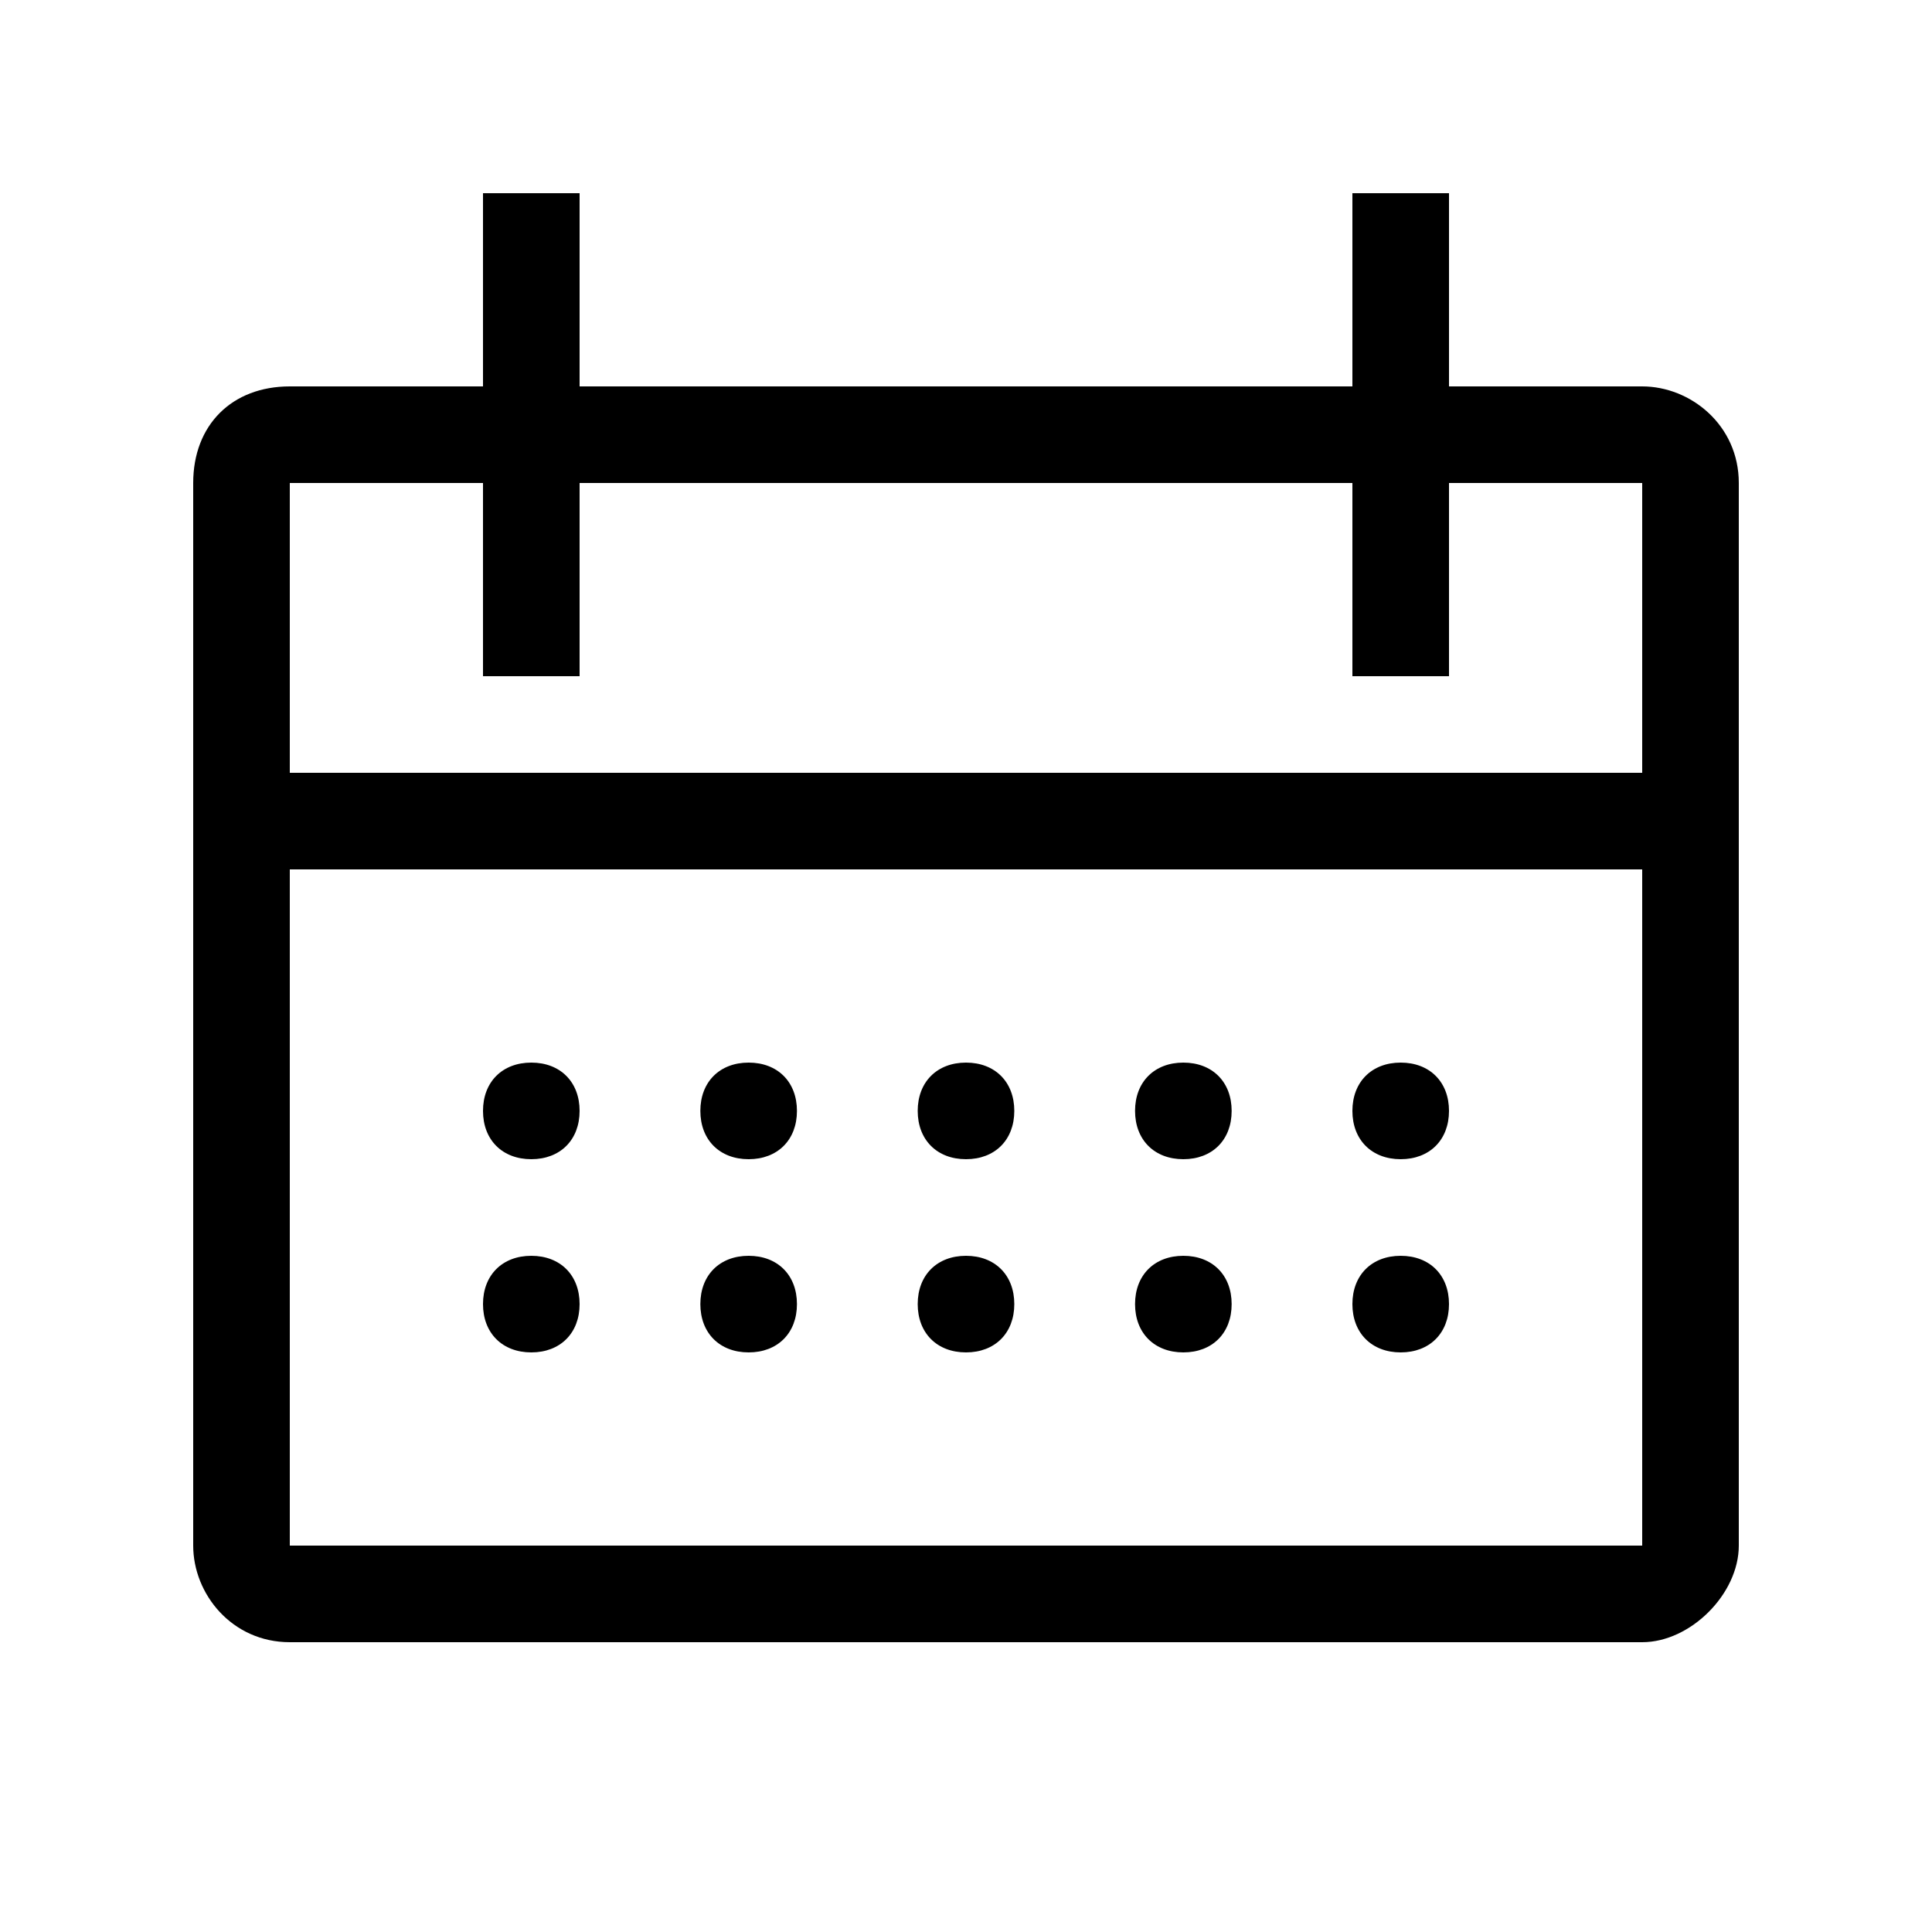
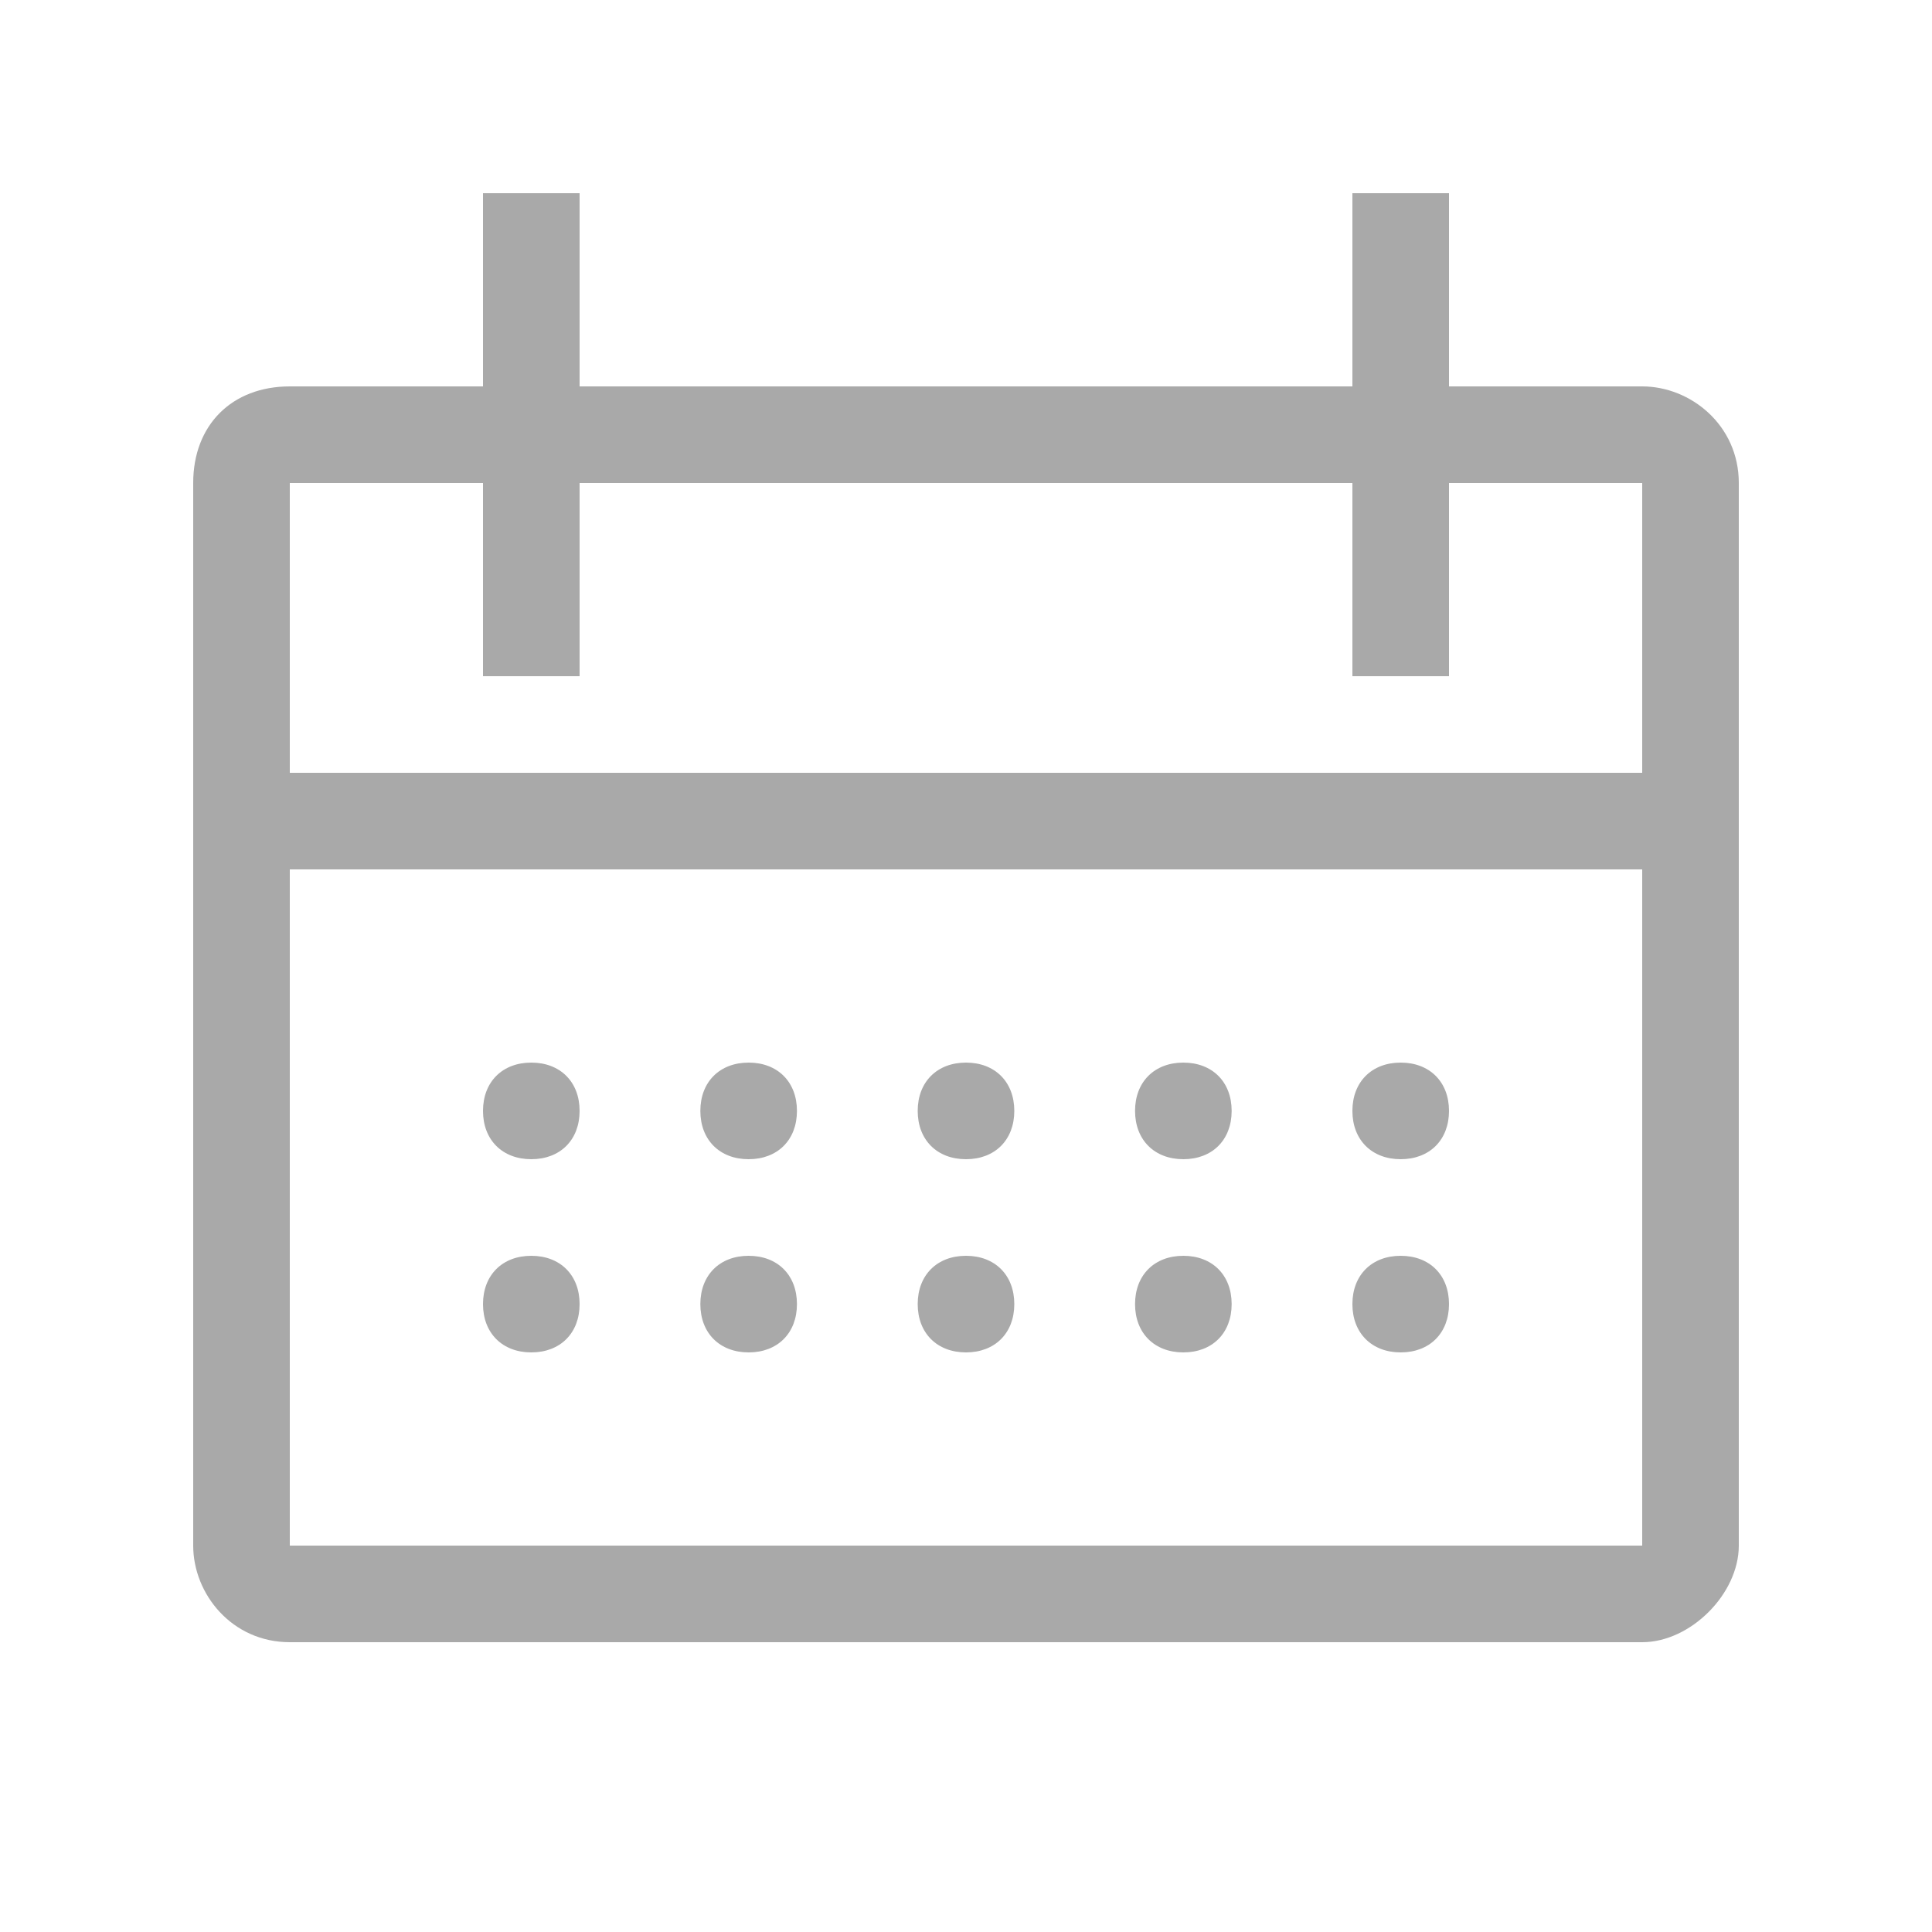
<svg xmlns="http://www.w3.org/2000/svg" width="20" height="20" fill="none">
-   <path d="M7.75 12c.3 0 .5-.2.5-.5s-.2-.5-.5-.5-.5.2-.5.5.2.5.5.5Z" fill="#000" />
-   <path d="M17 4h-2V2h-1v2H6V2H5v2H3c-.6 0-1 .4-1 1v11c0 .5.4 1 1 1h14c.5 0 1-.5 1-1V5c0-.6-.5-1-1-1Zm0 12H3V9h14v7ZM3 8V5h2v2h1V5h8v2h1V5h2v3H3Z" fill="#000" />
-   <path d="M10 12c.3 0 .5-.2.5-.5s-.2-.5-.5-.5-.5.2-.5.5.2.5.5.5ZM12.25 12c.3 0 .5-.2.5-.5s-.2-.5-.5-.5-.5.2-.5.5.2.5.5.5ZM7.75 13c-.3 0-.5.2-.5.5s.2.5.5.5.5-.2.5-.5-.2-.5-.5-.5ZM5.5 12c.3 0 .5-.2.5-.5s-.2-.5-.5-.5-.5.2-.5.5.2.5.5.5ZM5.5 13c-.3 0-.5.2-.5.5s.2.5.5.5.5-.2.5-.5-.2-.5-.5-.5ZM10 13c-.3 0-.5.2-.5.5s.2.5.5.5.5-.2.5-.5-.2-.5-.5-.5ZM12.25 13c-.3 0-.5.2-.5.5s.2.5.5.5.5-.2.5-.5-.2-.5-.5-.5ZM14.5 12c.3 0 .5-.2.5-.5s-.2-.5-.5-.5-.5.2-.5.5.2.5.5.5ZM14.5 13c-.3 0-.5.2-.5.5s.2.5.5.5.5-.2.5-.5-.2-.5-.5-.5Z" fill="#000" />
+   <path d="M7.75 12c.3 0 .5-.2.5-.5s-.2-.5-.5-.5-.5.2-.5.5.2.5.5.5Z" fill="#A9A9A9" />
+   <path d="M17 4h-2V2h-1v2H6V2H5v2H3c-.6 0-1 .4-1 1v11c0 .5.4 1 1 1h14c.5 0 1-.5 1-1V5c0-.6-.5-1-1-1Zm0 12H3V9h14v7ZM3 8V5h2v2h1V5h8v2h1V5h2v3H3Z" fill="#A9A9A9" />
+   <path d="M10 12c.3 0 .5-.2.5-.5s-.2-.5-.5-.5-.5.2-.5.5.2.5.5.5ZM12.25 12c.3 0 .5-.2.5-.5s-.2-.5-.5-.5-.5.2-.5.5.2.5.5.5ZM7.75 13c-.3 0-.5.2-.5.5s.2.5.5.5.5-.2.5-.5-.2-.5-.5-.5ZM5.5 12c.3 0 .5-.2.5-.5s-.2-.5-.5-.5-.5.2-.5.5.2.5.5.5ZM5.5 13c-.3 0-.5.2-.5.5s.2.5.5.5.5-.2.5-.5-.2-.5-.5-.5ZM10 13c-.3 0-.5.2-.5.5s.2.5.5.5.5-.2.5-.5-.2-.5-.5-.5ZM12.25 13c-.3 0-.5.2-.5.5s.2.5.5.5.5-.2.5-.5-.2-.5-.5-.5ZM14.5 12c.3 0 .5-.2.5-.5s-.2-.5-.5-.5-.5.2-.5.5.2.5.5.5ZM14.5 13c-.3 0-.5.2-.5.5s.2.5.5.5.5-.2.5-.5-.2-.5-.5-.5Z" fill="#A9A9A9" />
</svg>
